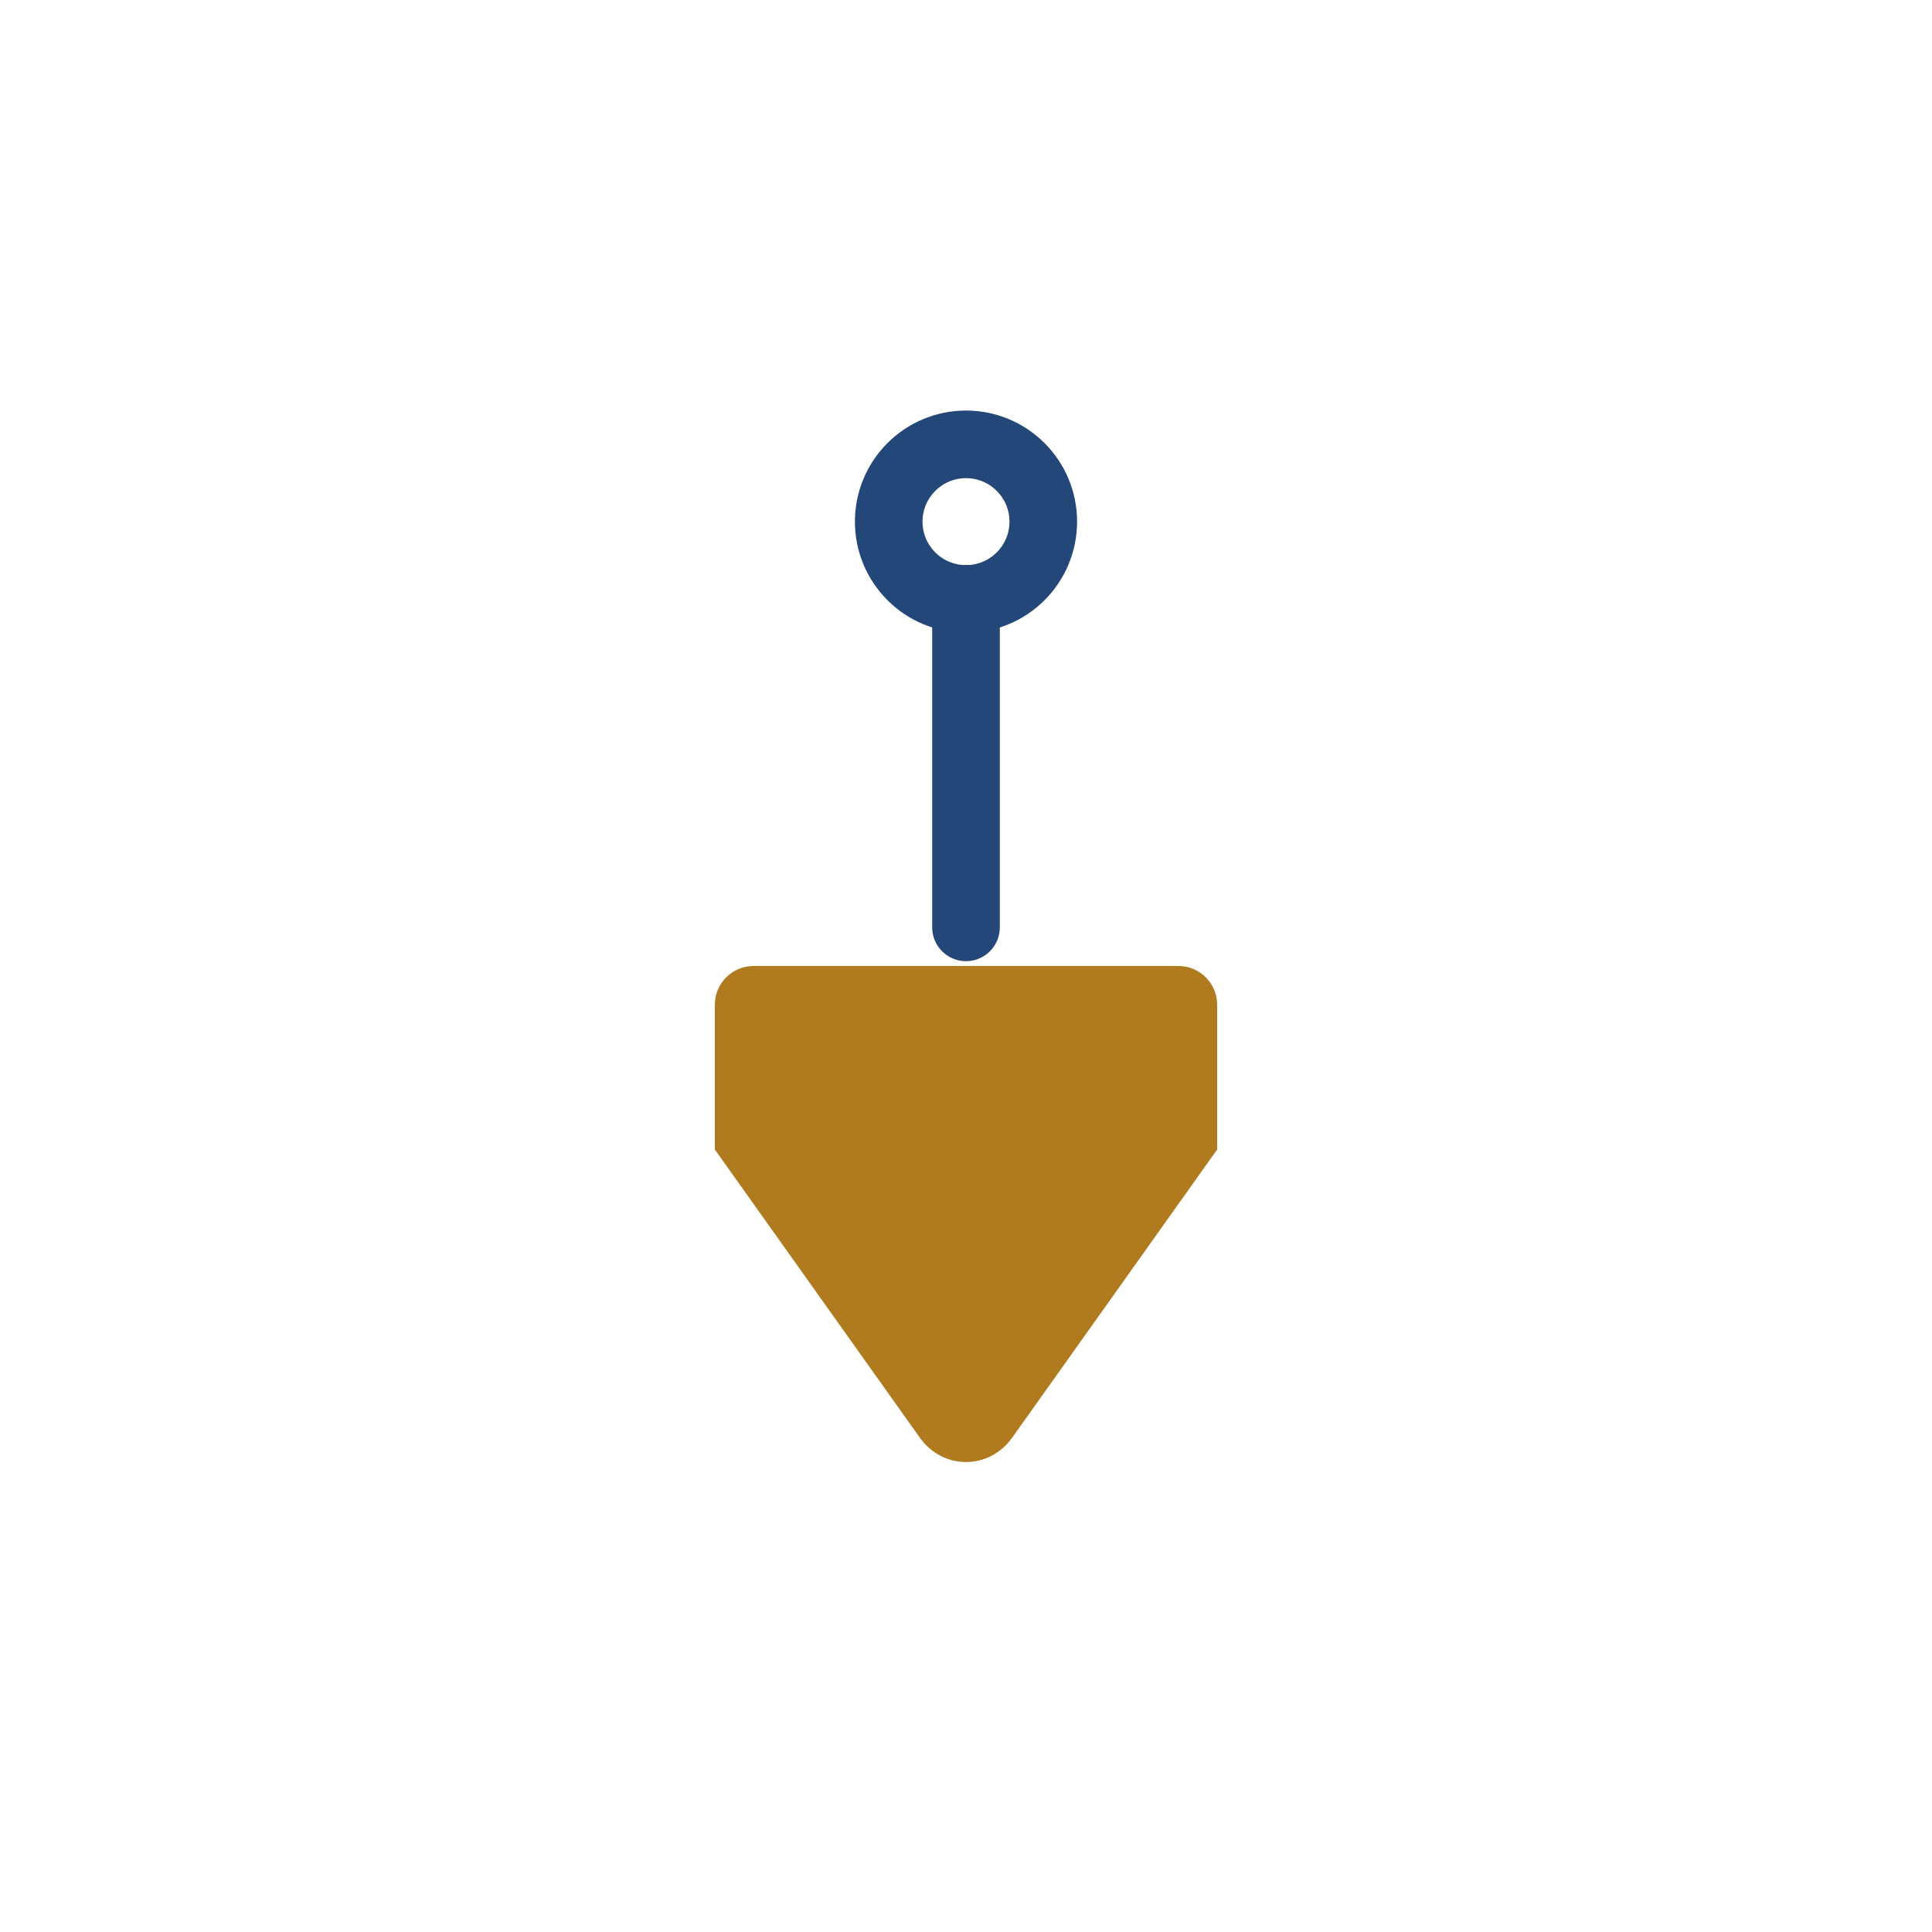
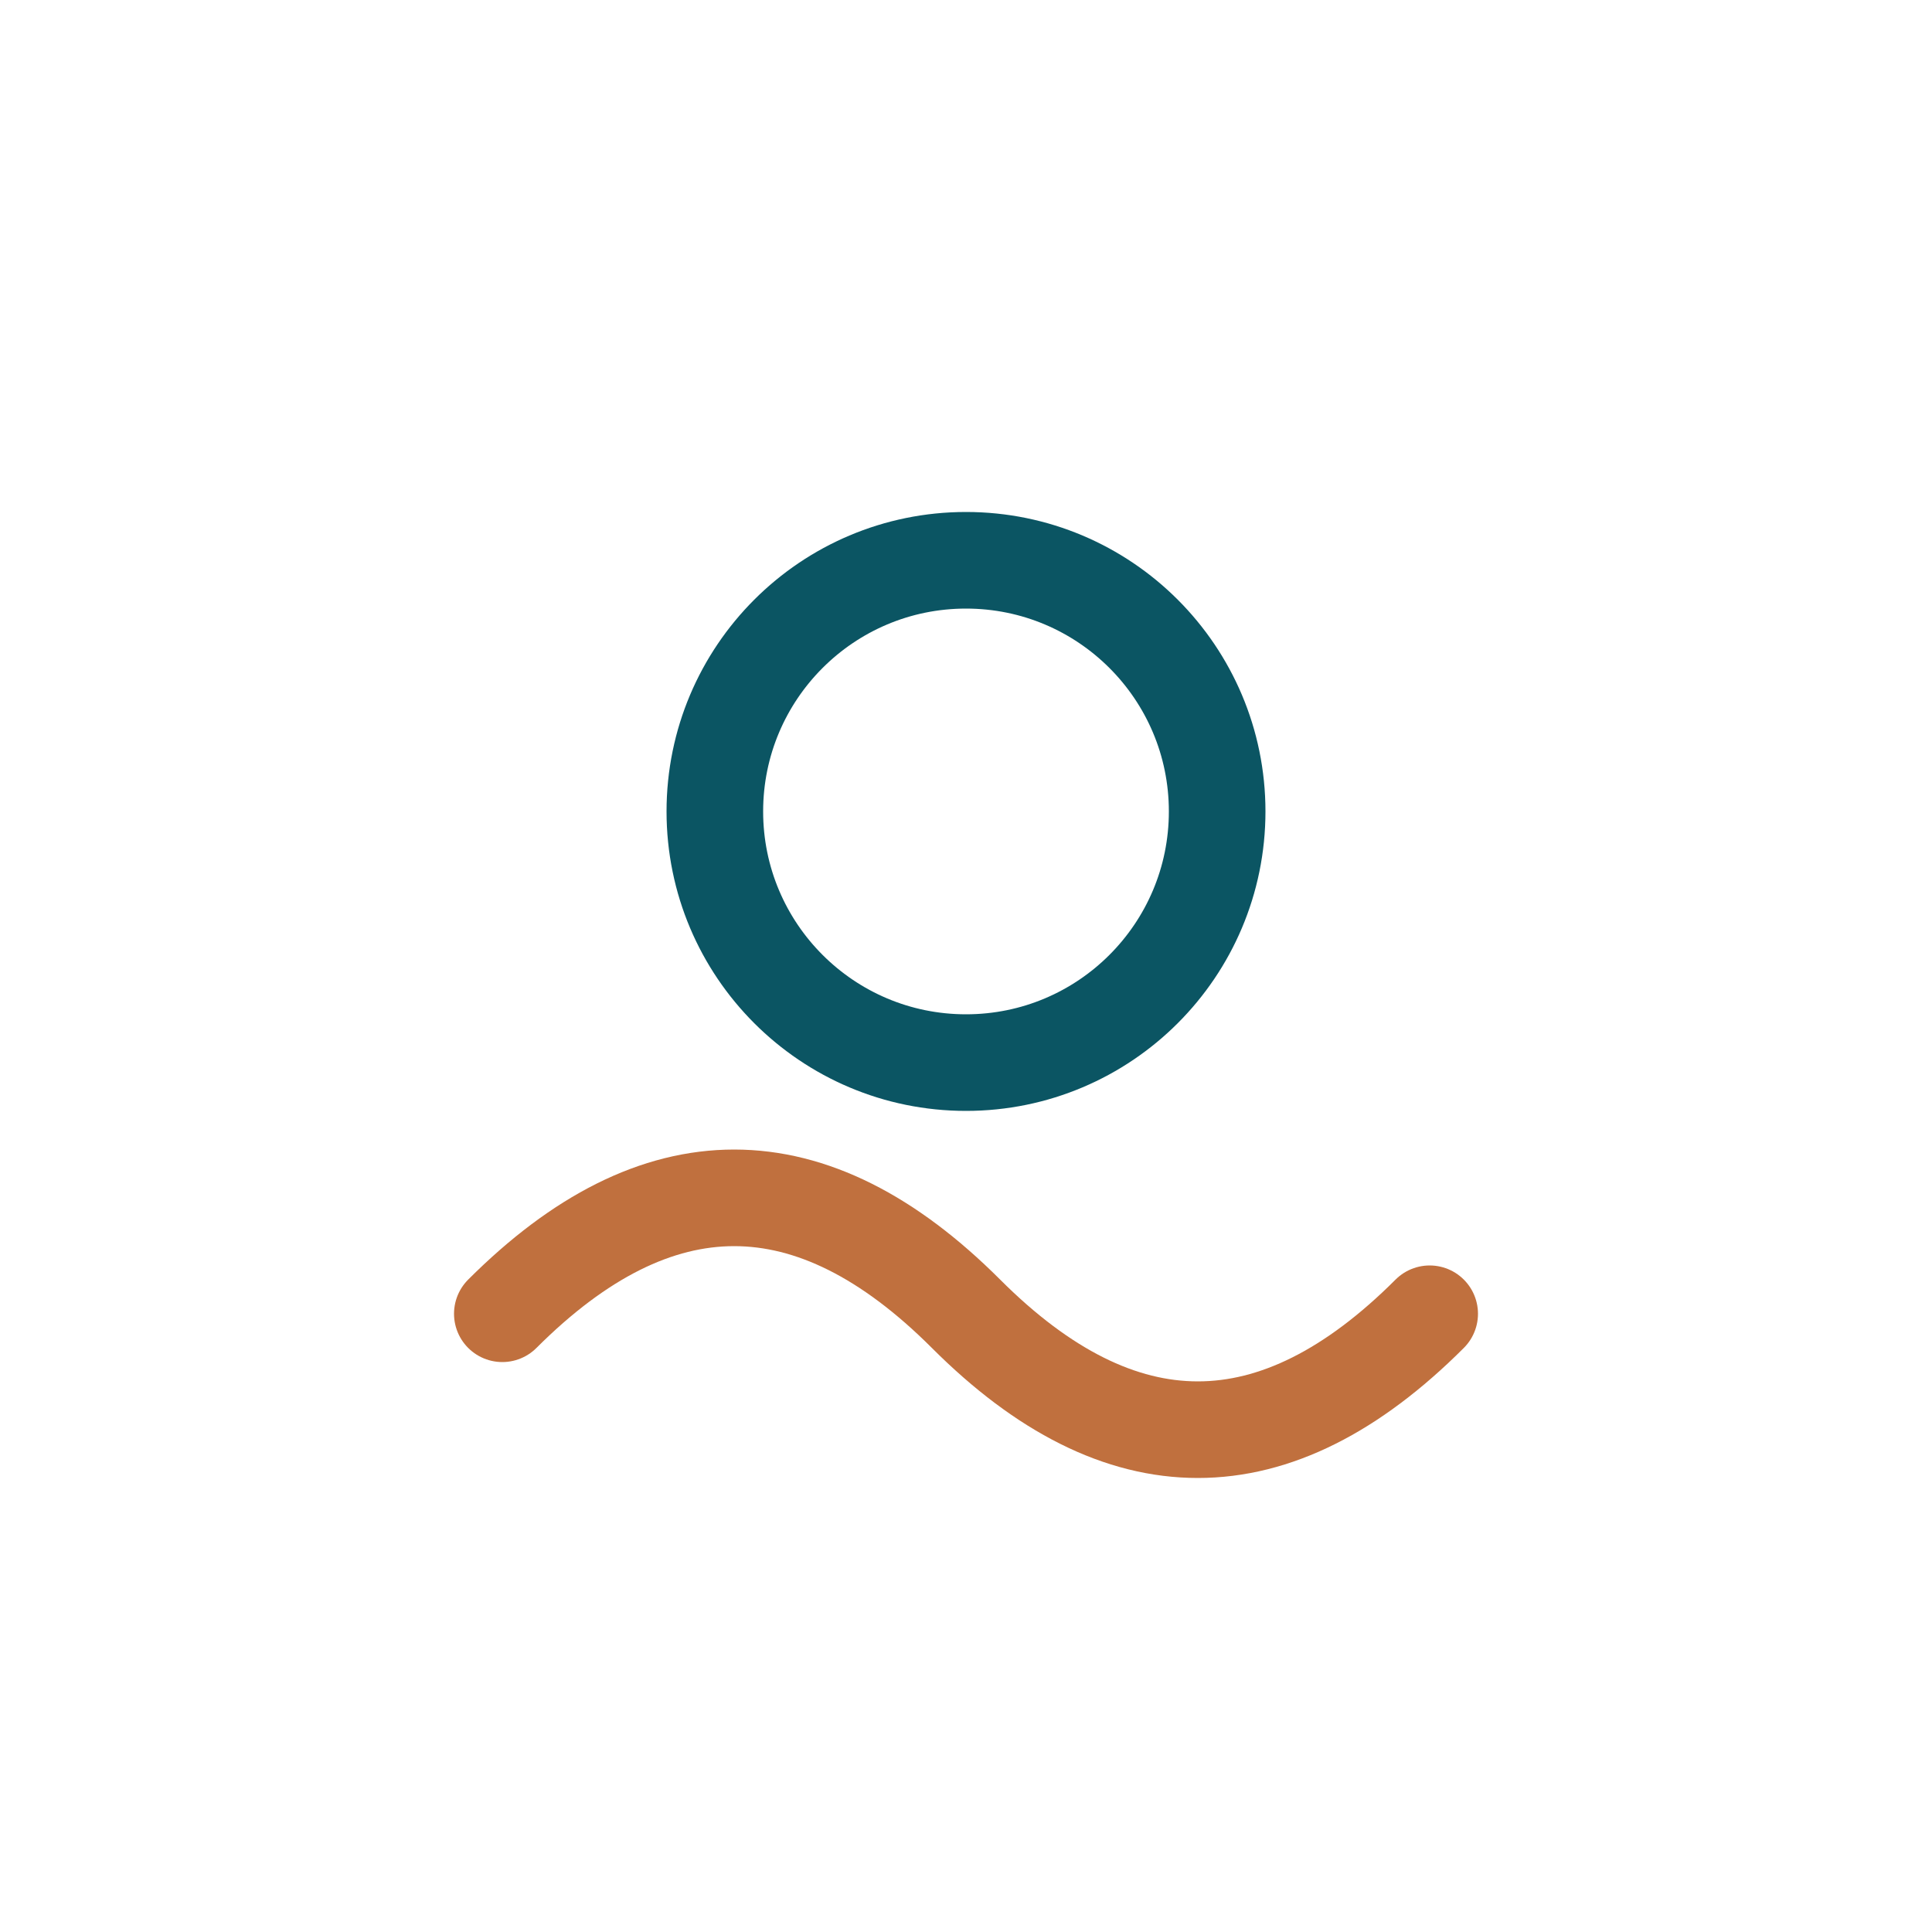
<svg xmlns="http://www.w3.org/2000/svg" viewBox="0 0 400 400" width="400" height="400">
  <g transform="translate(72,72) scale(4)">
-     <circle cx="32" cy="9" r="4" fill="none" stroke="#24477A" stroke-width="3.5" />
-     <path d="M32 13 V30" stroke="#24477A" stroke-width="3.5" stroke-linecap="round" />
-     <path d="M21 32 H43 C44.1 32 45 32.9 45 34 V41.5 L34.4 56.4 C33.2 58.1 30.8 58.1 29.6 56.4 L19 41.5 V34 C19 32.9 19.9 32 21 32 Z" fill="#B07A1E" />
+     <circle cx="32" cy="24" r="13" fill="none" stroke="#0B5563" stroke-width="5" />
+     <path d="M8 50 C16 42 24 42 32 50 S48 58 56 50" fill="none" stroke="#C0703E" stroke-width="5" stroke-linecap="round" />
  </g>
</svg>
